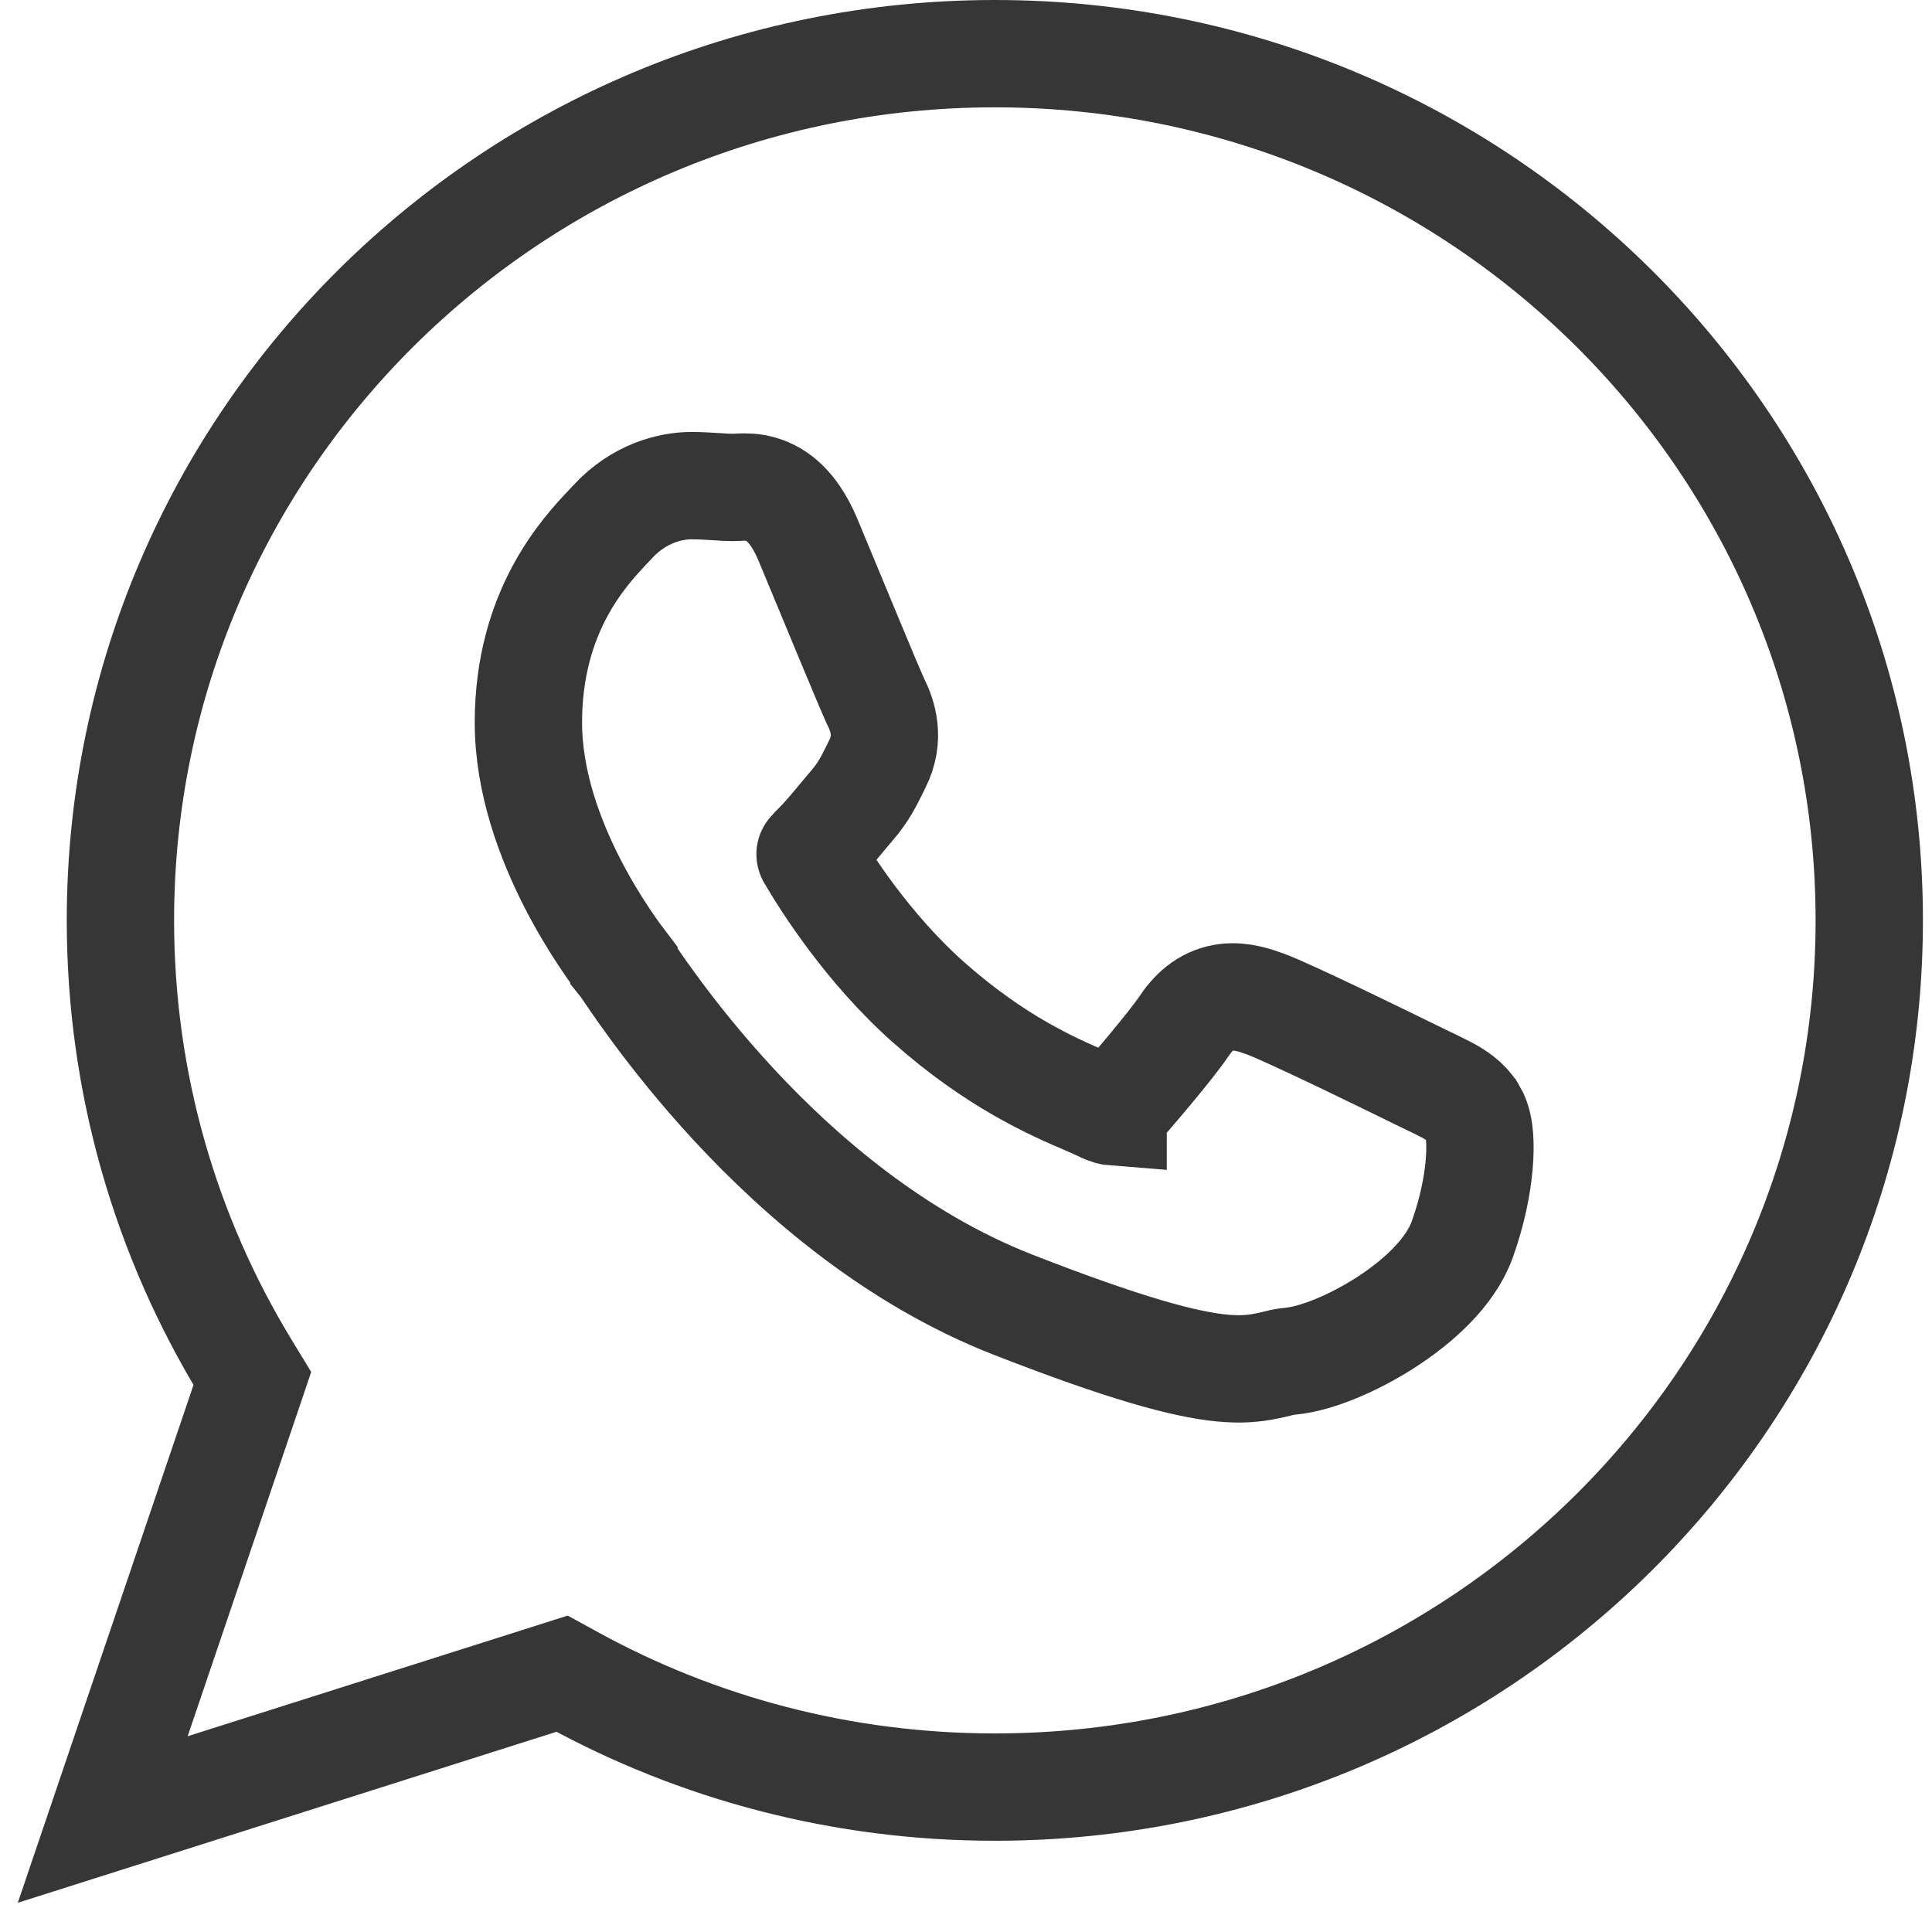
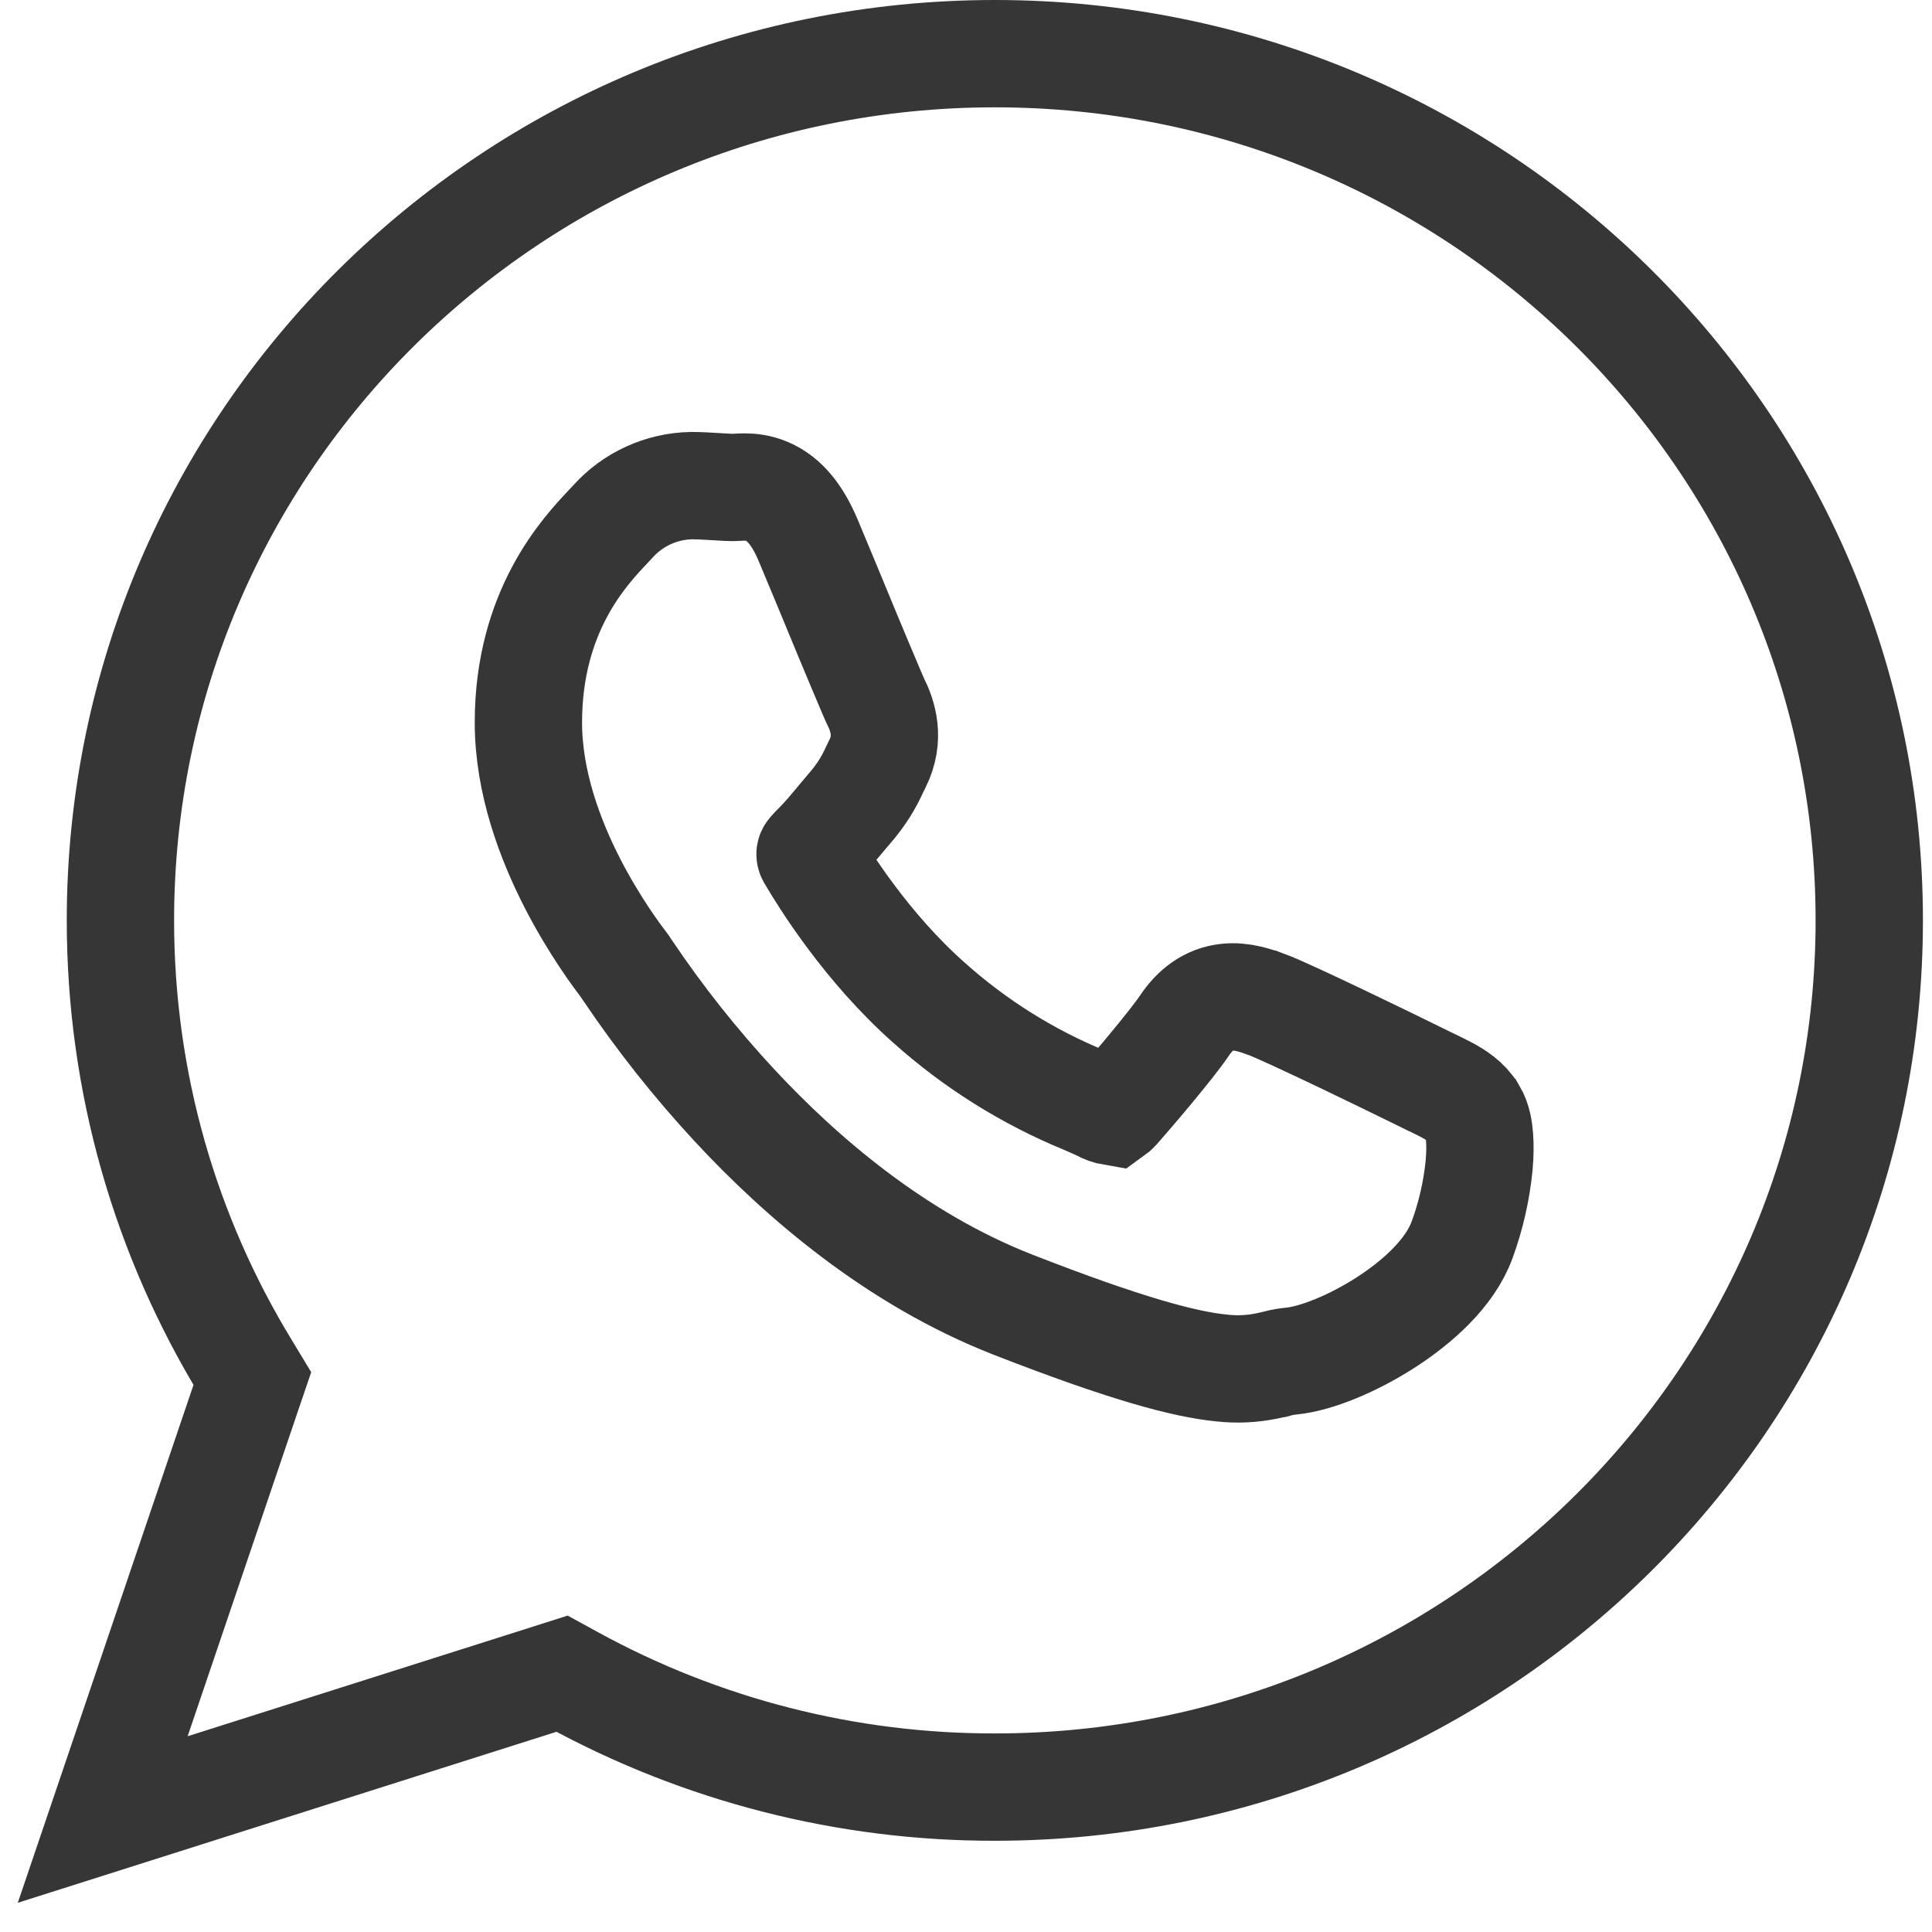
- <svg xmlns="http://www.w3.org/2000/svg" width="36" height="36" viewBox="0 0 36 36" fill="none">
-   <path d="M10.473 31.187L10.661 31.29C12.995 32.57 15.679 33.3 18.538 33.3C27.541 33.3 34.831 26.065 34.831 17.15C34.831 8.234 27.54 1 18.538 1C9.535 1 2.244 8.235 2.244 17.15C2.244 20.201 3.098 23.054 4.581 25.487L4.702 25.686L4.627 25.908L1.914 33.904L10.269 31.252L10.473 31.187Z" stroke="#363636" stroke-width="2" />
-   <path d="M16.315 13.068C16.449 13.335 16.59 13.755 16.349 14.233C16.332 14.268 16.315 14.302 16.298 14.337L16.298 14.337C16.193 14.55 16.09 14.761 15.87 15.016C15.819 15.074 15.761 15.145 15.698 15.22L15.688 15.232L15.687 15.233C15.537 15.414 15.365 15.621 15.225 15.759C15.172 15.812 15.138 15.846 15.112 15.878C15.085 15.908 15.088 15.931 15.124 15.982C15.355 16.377 16.15 17.658 17.314 18.687C18.562 19.791 19.623 20.249 20.212 20.503L20.217 20.505C20.337 20.557 20.438 20.601 20.515 20.639C20.663 20.713 20.741 20.719 20.741 20.719L20.741 20.718C20.741 20.718 20.773 20.696 20.81 20.654C21.057 20.375 21.822 19.482 22.073 19.107C22.265 18.821 22.519 18.62 22.857 18.582C23.139 18.55 23.409 18.647 23.582 18.71L23.585 18.711C23.803 18.79 24.434 19.086 25.025 19.368C25.631 19.659 26.243 19.958 26.451 20.061C26.509 20.09 26.572 20.12 26.633 20.149L26.649 20.157L26.657 20.16C26.773 20.217 26.889 20.272 26.977 20.32C27.119 20.398 27.319 20.518 27.444 20.725L27.446 20.727C27.537 20.878 27.56 21.065 27.57 21.187C27.581 21.336 27.579 21.512 27.562 21.705C27.528 22.092 27.433 22.578 27.247 23.096C27.017 23.734 26.39 24.277 25.811 24.649C25.225 25.024 24.536 25.319 24.043 25.364C23.949 25.372 23.892 25.386 23.807 25.407L23.806 25.407C23.752 25.42 23.688 25.436 23.597 25.454C23.381 25.499 23.129 25.526 22.767 25.491C22.074 25.424 20.972 25.129 18.876 24.311C16.686 23.455 14.919 21.924 13.684 20.594C13.064 19.926 12.572 19.302 12.221 18.828C12.046 18.591 11.906 18.392 11.804 18.243C11.764 18.184 11.729 18.133 11.701 18.092L11.68 18.061C11.664 18.038 11.652 18.02 11.642 18.006C11.631 17.99 11.627 17.985 11.627 17.985L11.627 17.984C11.515 17.837 11.076 17.258 10.664 16.453C10.253 15.65 9.846 14.581 9.846 13.463C9.846 11.384 10.895 10.275 11.338 9.806L11.338 9.806C11.368 9.774 11.395 9.746 11.419 9.72C11.907 9.191 12.496 9.049 12.884 9.049C13.04 9.049 13.192 9.059 13.323 9.067L13.327 9.067C13.463 9.076 13.573 9.083 13.673 9.083C13.684 9.083 13.698 9.082 13.736 9.08L13.737 9.08C13.769 9.078 13.818 9.075 13.871 9.075C13.984 9.075 14.133 9.088 14.295 9.158C14.626 9.3 14.867 9.611 15.06 10.07C15.17 10.333 15.33 10.719 15.499 11.127C15.594 11.356 15.692 11.591 15.785 11.816C15.916 12.131 16.039 12.426 16.135 12.654C16.184 12.768 16.225 12.865 16.257 12.939C16.273 12.976 16.286 13.006 16.297 13.029L16.309 13.057L16.313 13.065L16.315 13.068Z" stroke="#363636" stroke-width="2" />
+ <svg xmlns="http://www.w3.org/2000/svg" width="36" height="36" fill="none">
+   <path d="M10.473 31.187l.188.103a16.333 16.333 0 007.877 2.01c9.003 0 16.293-7.235 16.293-16.15C34.831 8.234 27.541 1 18.538 1S2.244 8.235 2.244 17.15c0 3.05.854 5.904 2.337 8.337l.121.2-.075.22-2.713 7.997 8.355-2.652.204-.065z" stroke="#363636" stroke-width="2" />
+   <path d="M16.315 13.068c.134.267.275.687.034 1.165l-.051.104h0a2.828 2.828 0 01-.428.679l-.172.204-.01.012v.002c-.151.18-.323.387-.463.525a1.562 1.562 0 00-.113.12c-.027.029-.024.052.012.104.231.393 1.026 1.675 2.19 2.704a10.105 10.105 0 002.898 1.816l.005.002c.12.052.22.096.299.134a.69.69 0 00.225.08h0s.032-.023.07-.065c.246-.279 1.01-1.172 1.262-1.547.192-.286.446-.487.784-.525.282-.032.552.065.725.128h.003c.218.08.85.376 1.44.658a147.45 147.45 0 011.608.781l.016.008.008.003c.116.057.232.112.32.16.142.078.342.198.467.405l.002.002c.09.151.114.338.123.46.012.149.01.325-.007.518a5.646 5.646 0 01-.315 1.39c-.23.639-.857 1.182-1.436 1.554-.586.375-1.275.67-1.768.715a1.397 1.397 0 00-.236.043h-.001c-.054.013-.118.029-.209.047a2.661 2.661 0 01-.83.037c-.693-.067-1.795-.362-3.891-1.18-2.19-.856-3.957-2.387-5.192-3.717a20.587 20.587 0 01-1.983-2.502l-.021-.03a7.43 7.43 0 00-.038-.056l-.014-.02-.001-.002c-.112-.147-.55-.726-.963-1.531-.411-.803-.818-1.872-.818-2.99 0-2.079 1.049-3.188 1.492-3.657h0l.08-.086a2.018 2.018 0 011.466-.671c.155 0 .308.01.44.018h.003c.136.009.246.016.346.016.01 0 .025 0 .063-.003h0c.033-.002.082-.005.135-.005.113 0 .262.013.424.083.331.142.572.453.765.912a302.828 302.828 0 01.725 1.746 159.14 159.14 0 00.472 1.123l.04.09.012.028.004.008.002.003z" stroke="#363636" stroke-width="2" />
</svg>
